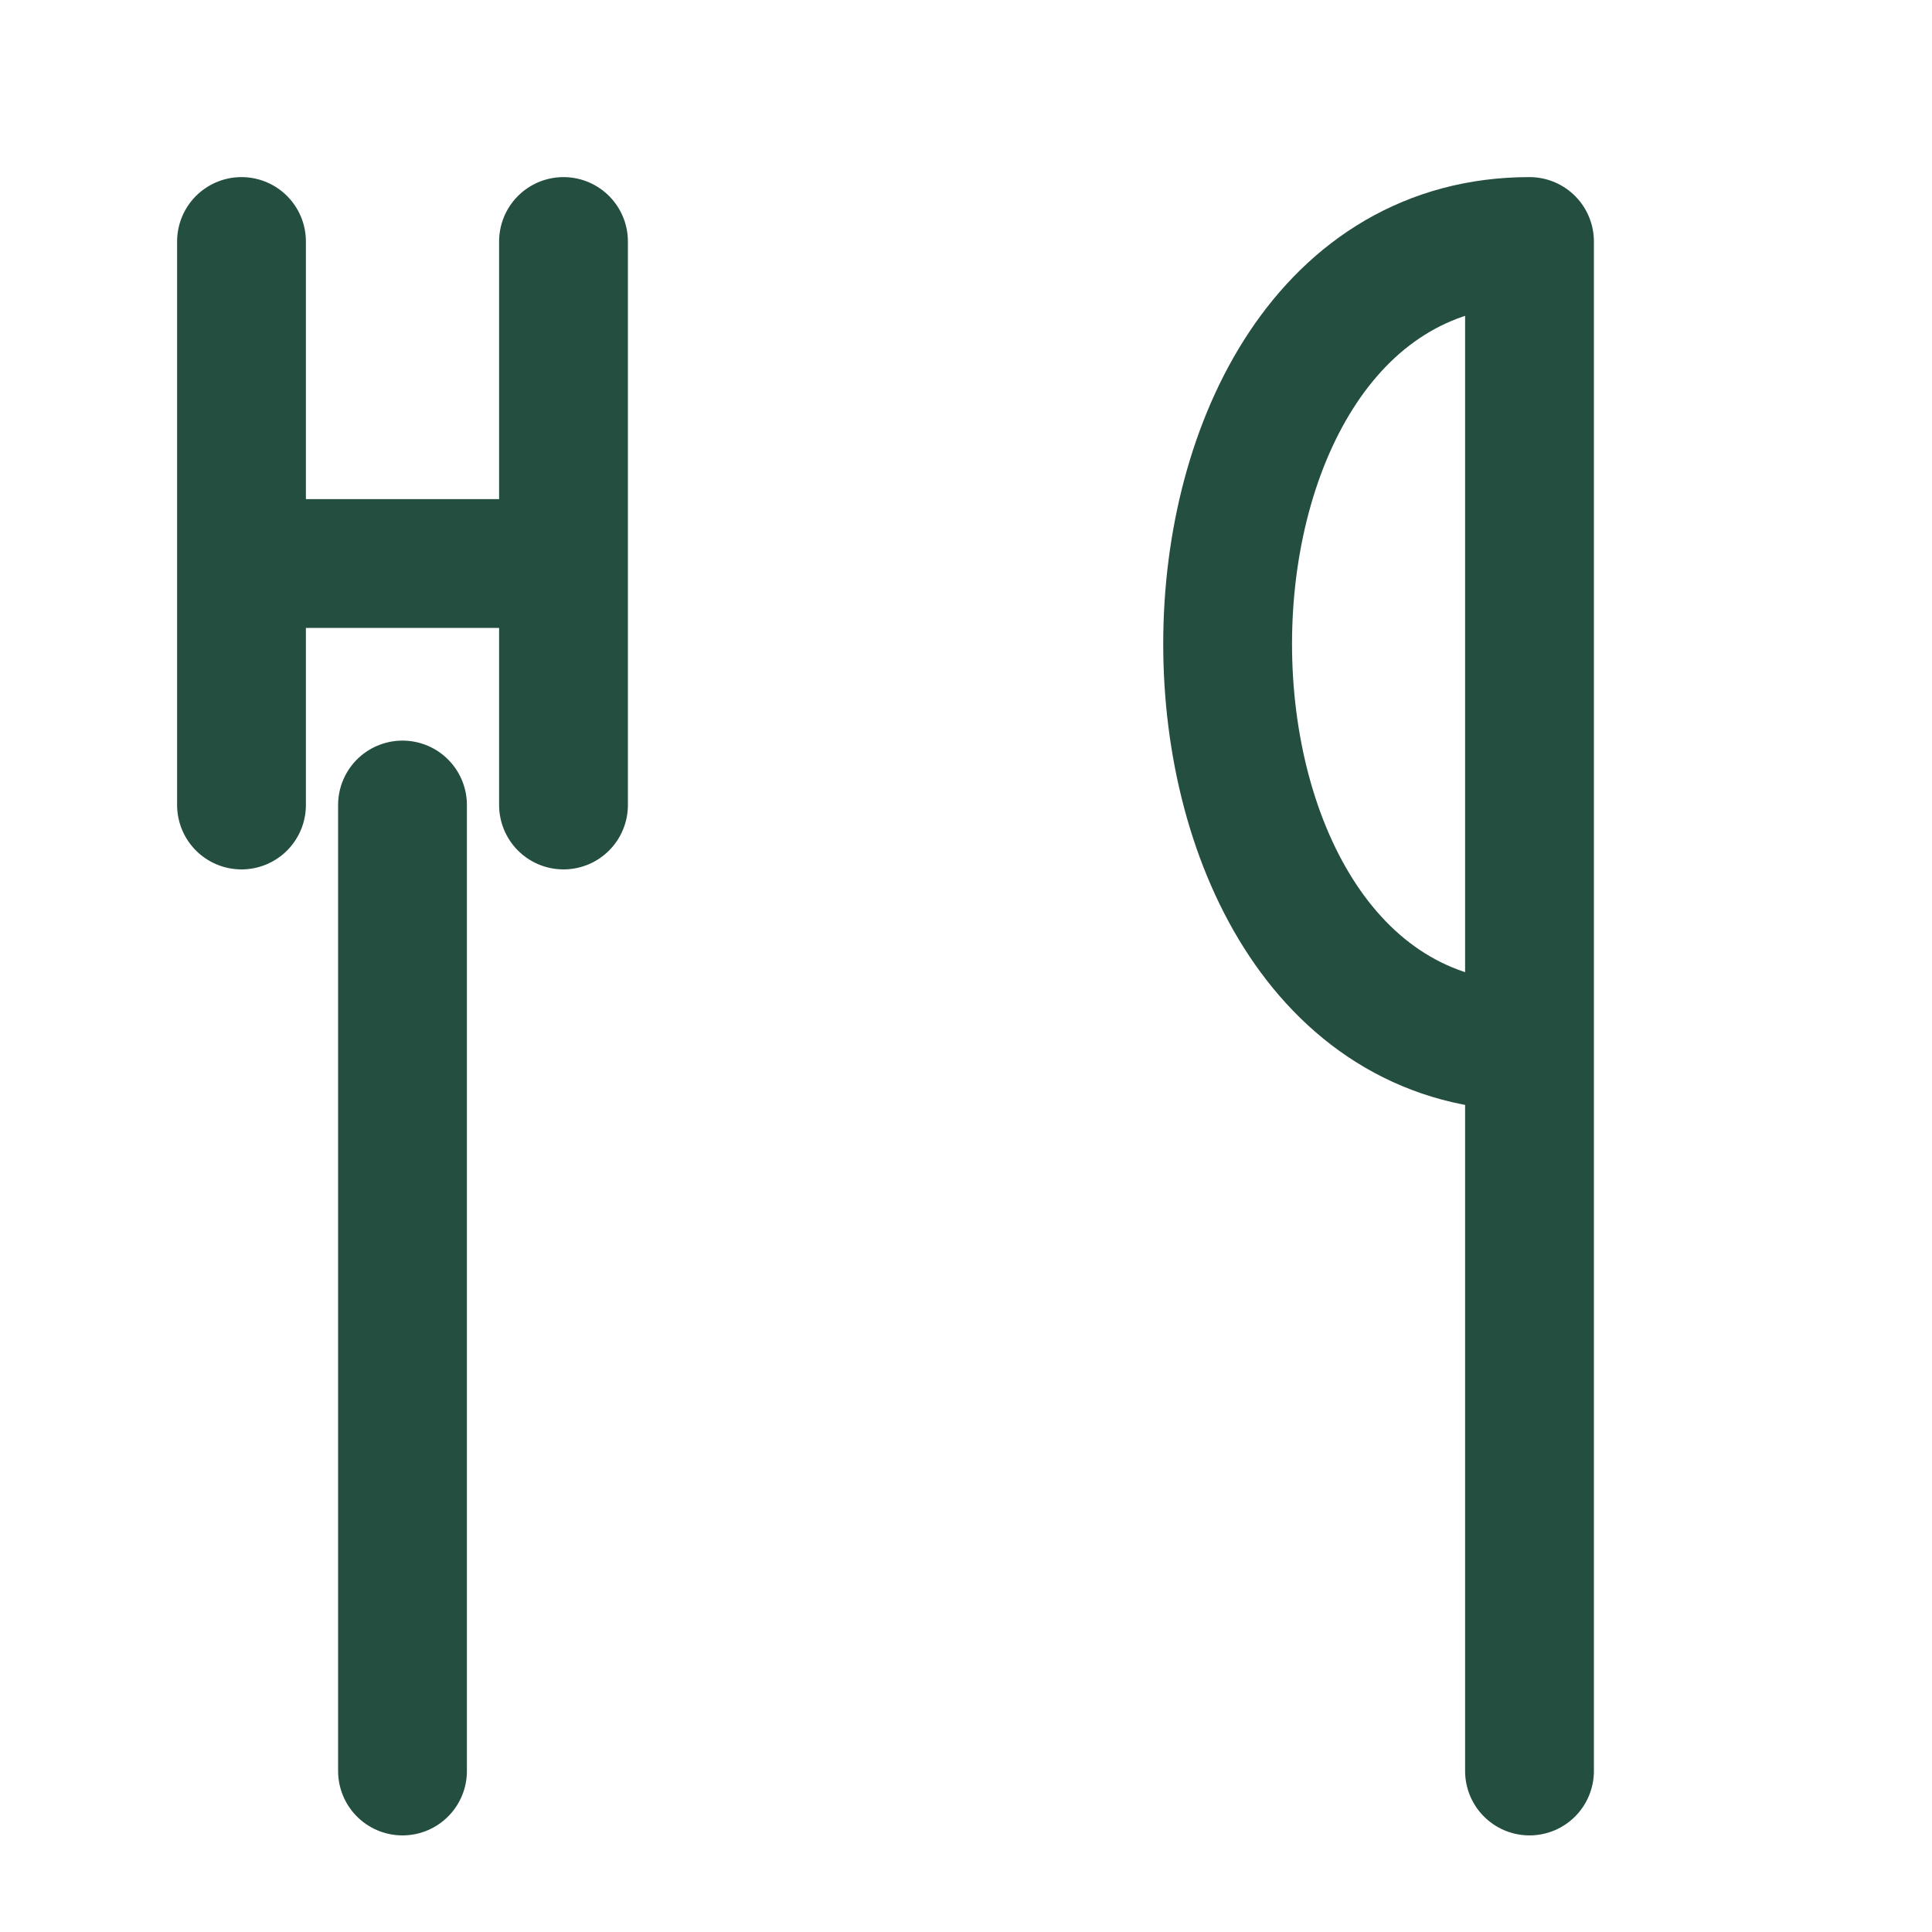
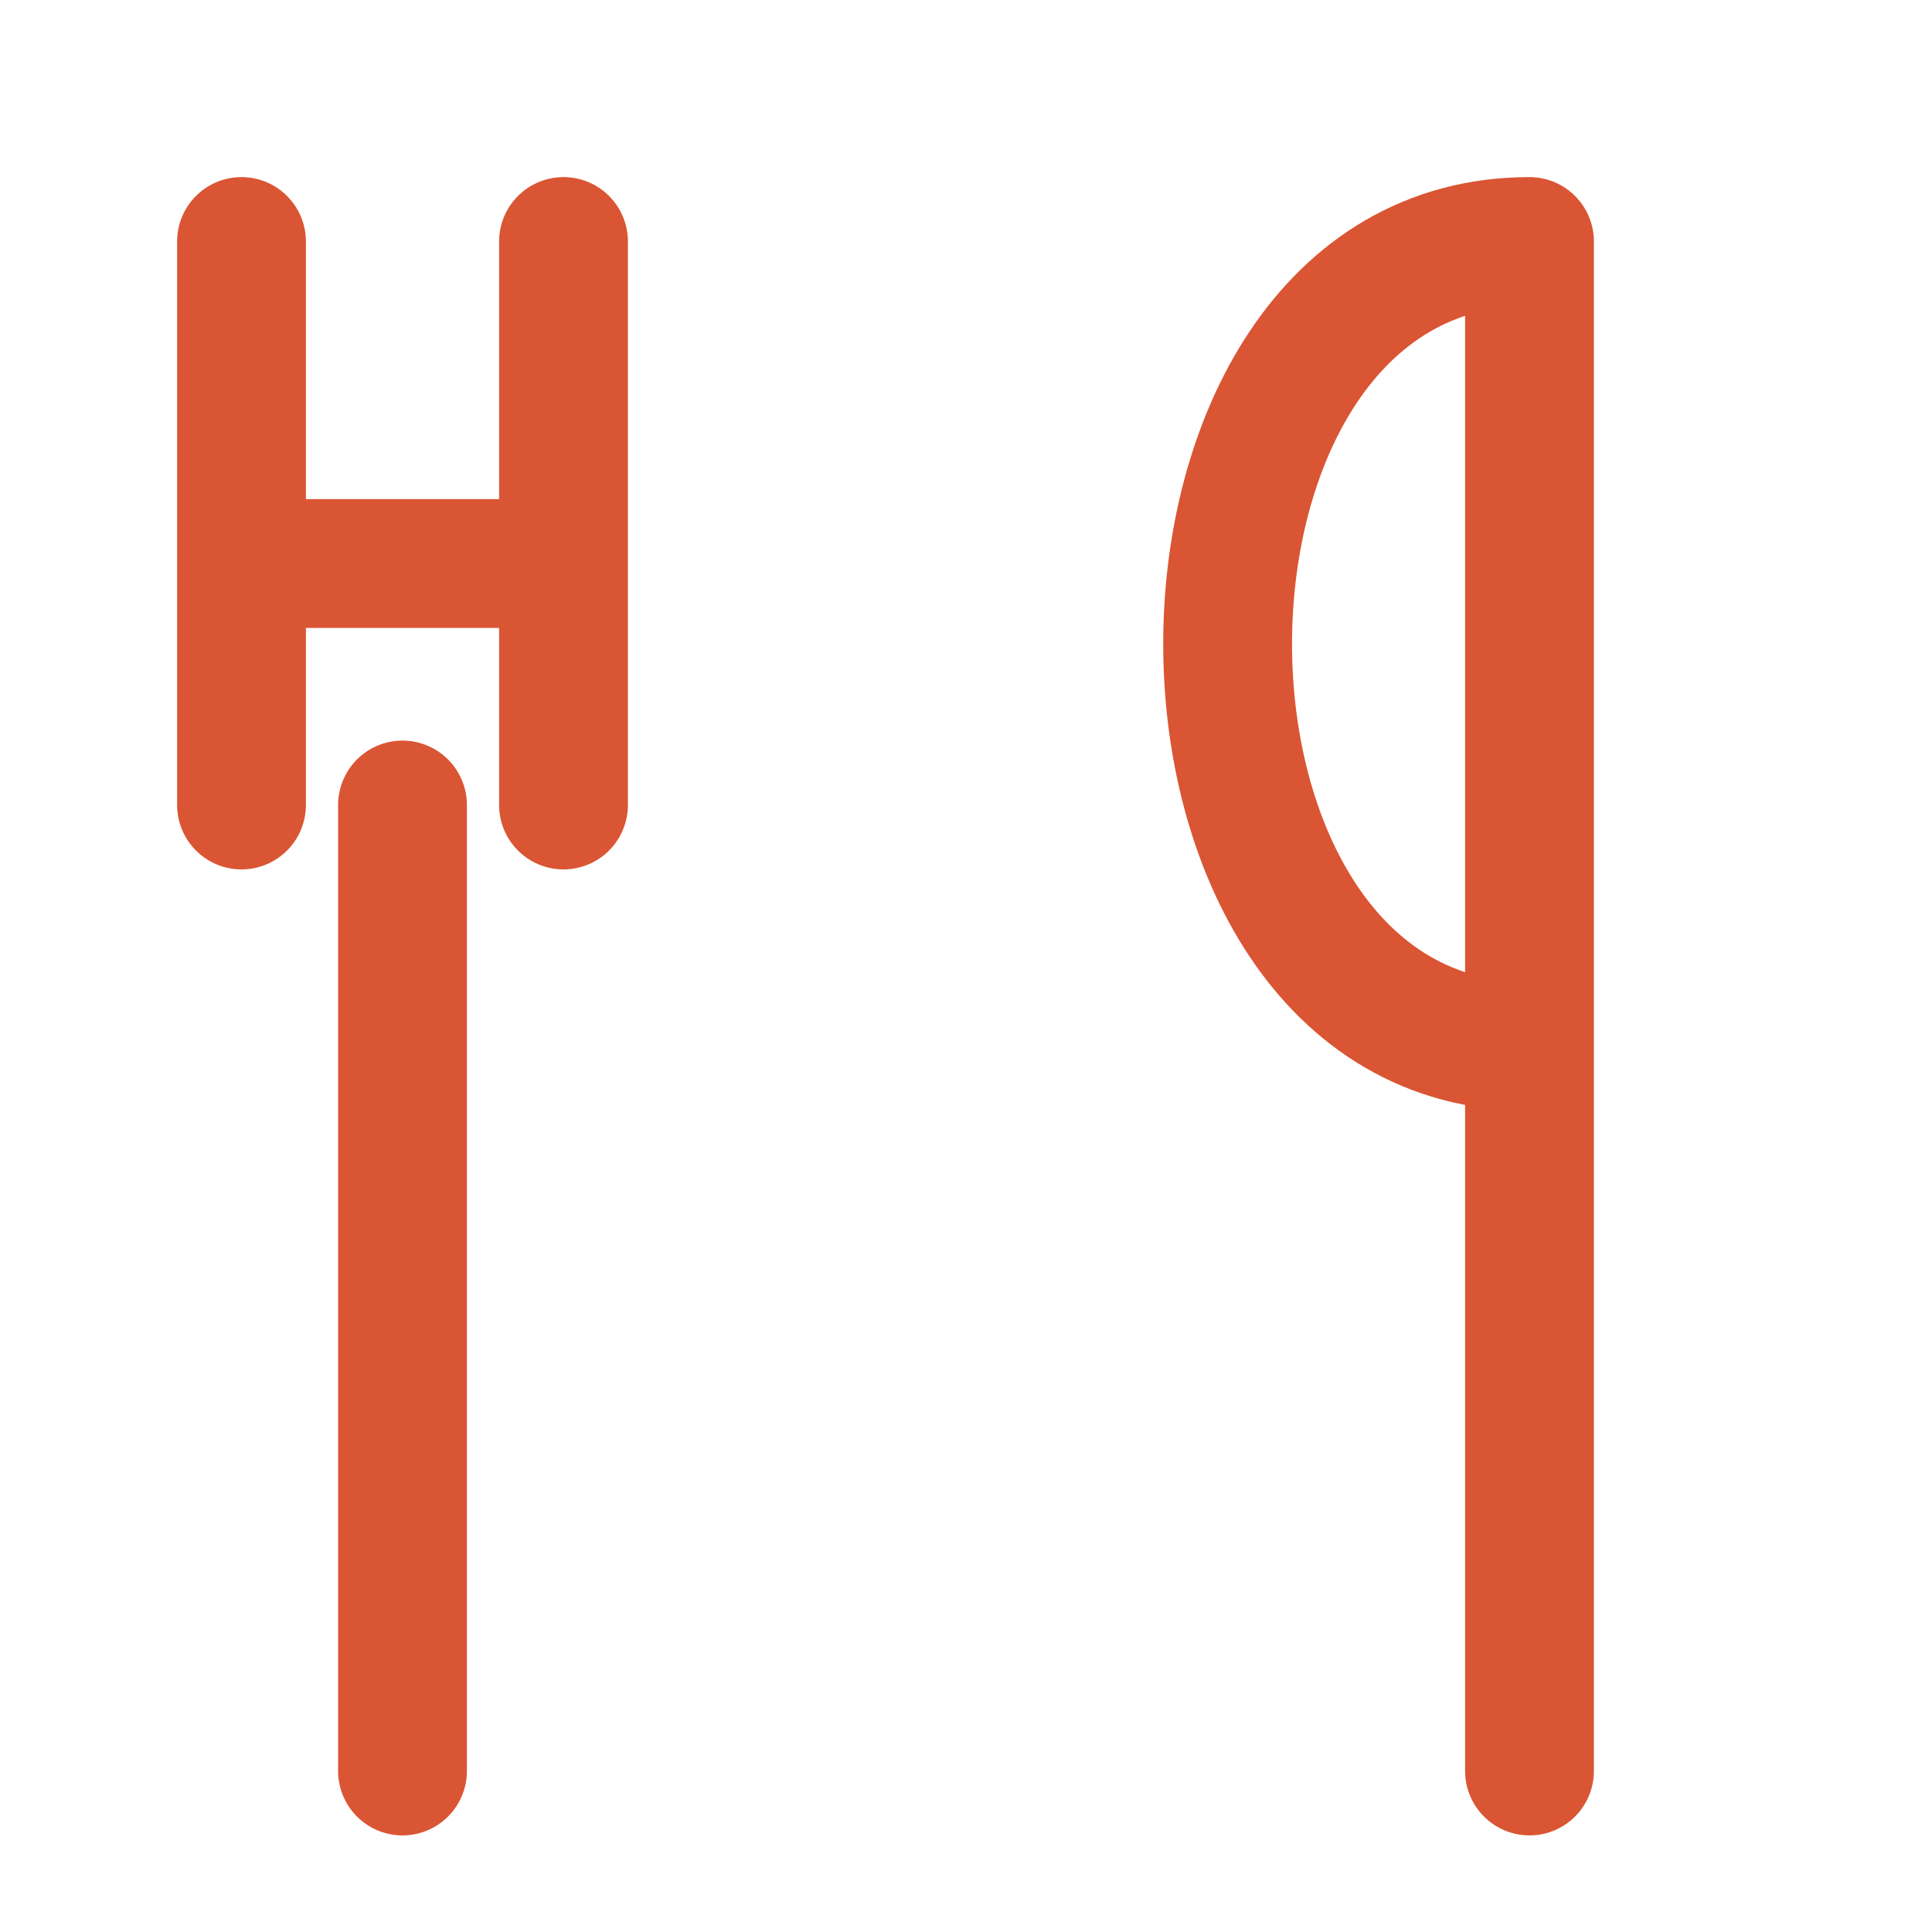
- <svg xmlns="http://www.w3.org/2000/svg" viewBox="0 0 24 24" fill="none" stroke="#244E40" stroke-width="1.6" stroke-linecap="round" stroke-linejoin="round">
+ <svg xmlns="http://www.w3.org/2000/svg" viewBox="0 0 24 24" fill="none" stroke="#DA5533" stroke-width="1.6" stroke-linecap="round" stroke-linejoin="round">
  <path d="M3 3v7m4-7v7M3 7h4M5 10v12M19 3c-5 0-5 10 0 10V3v19" />
</svg>
